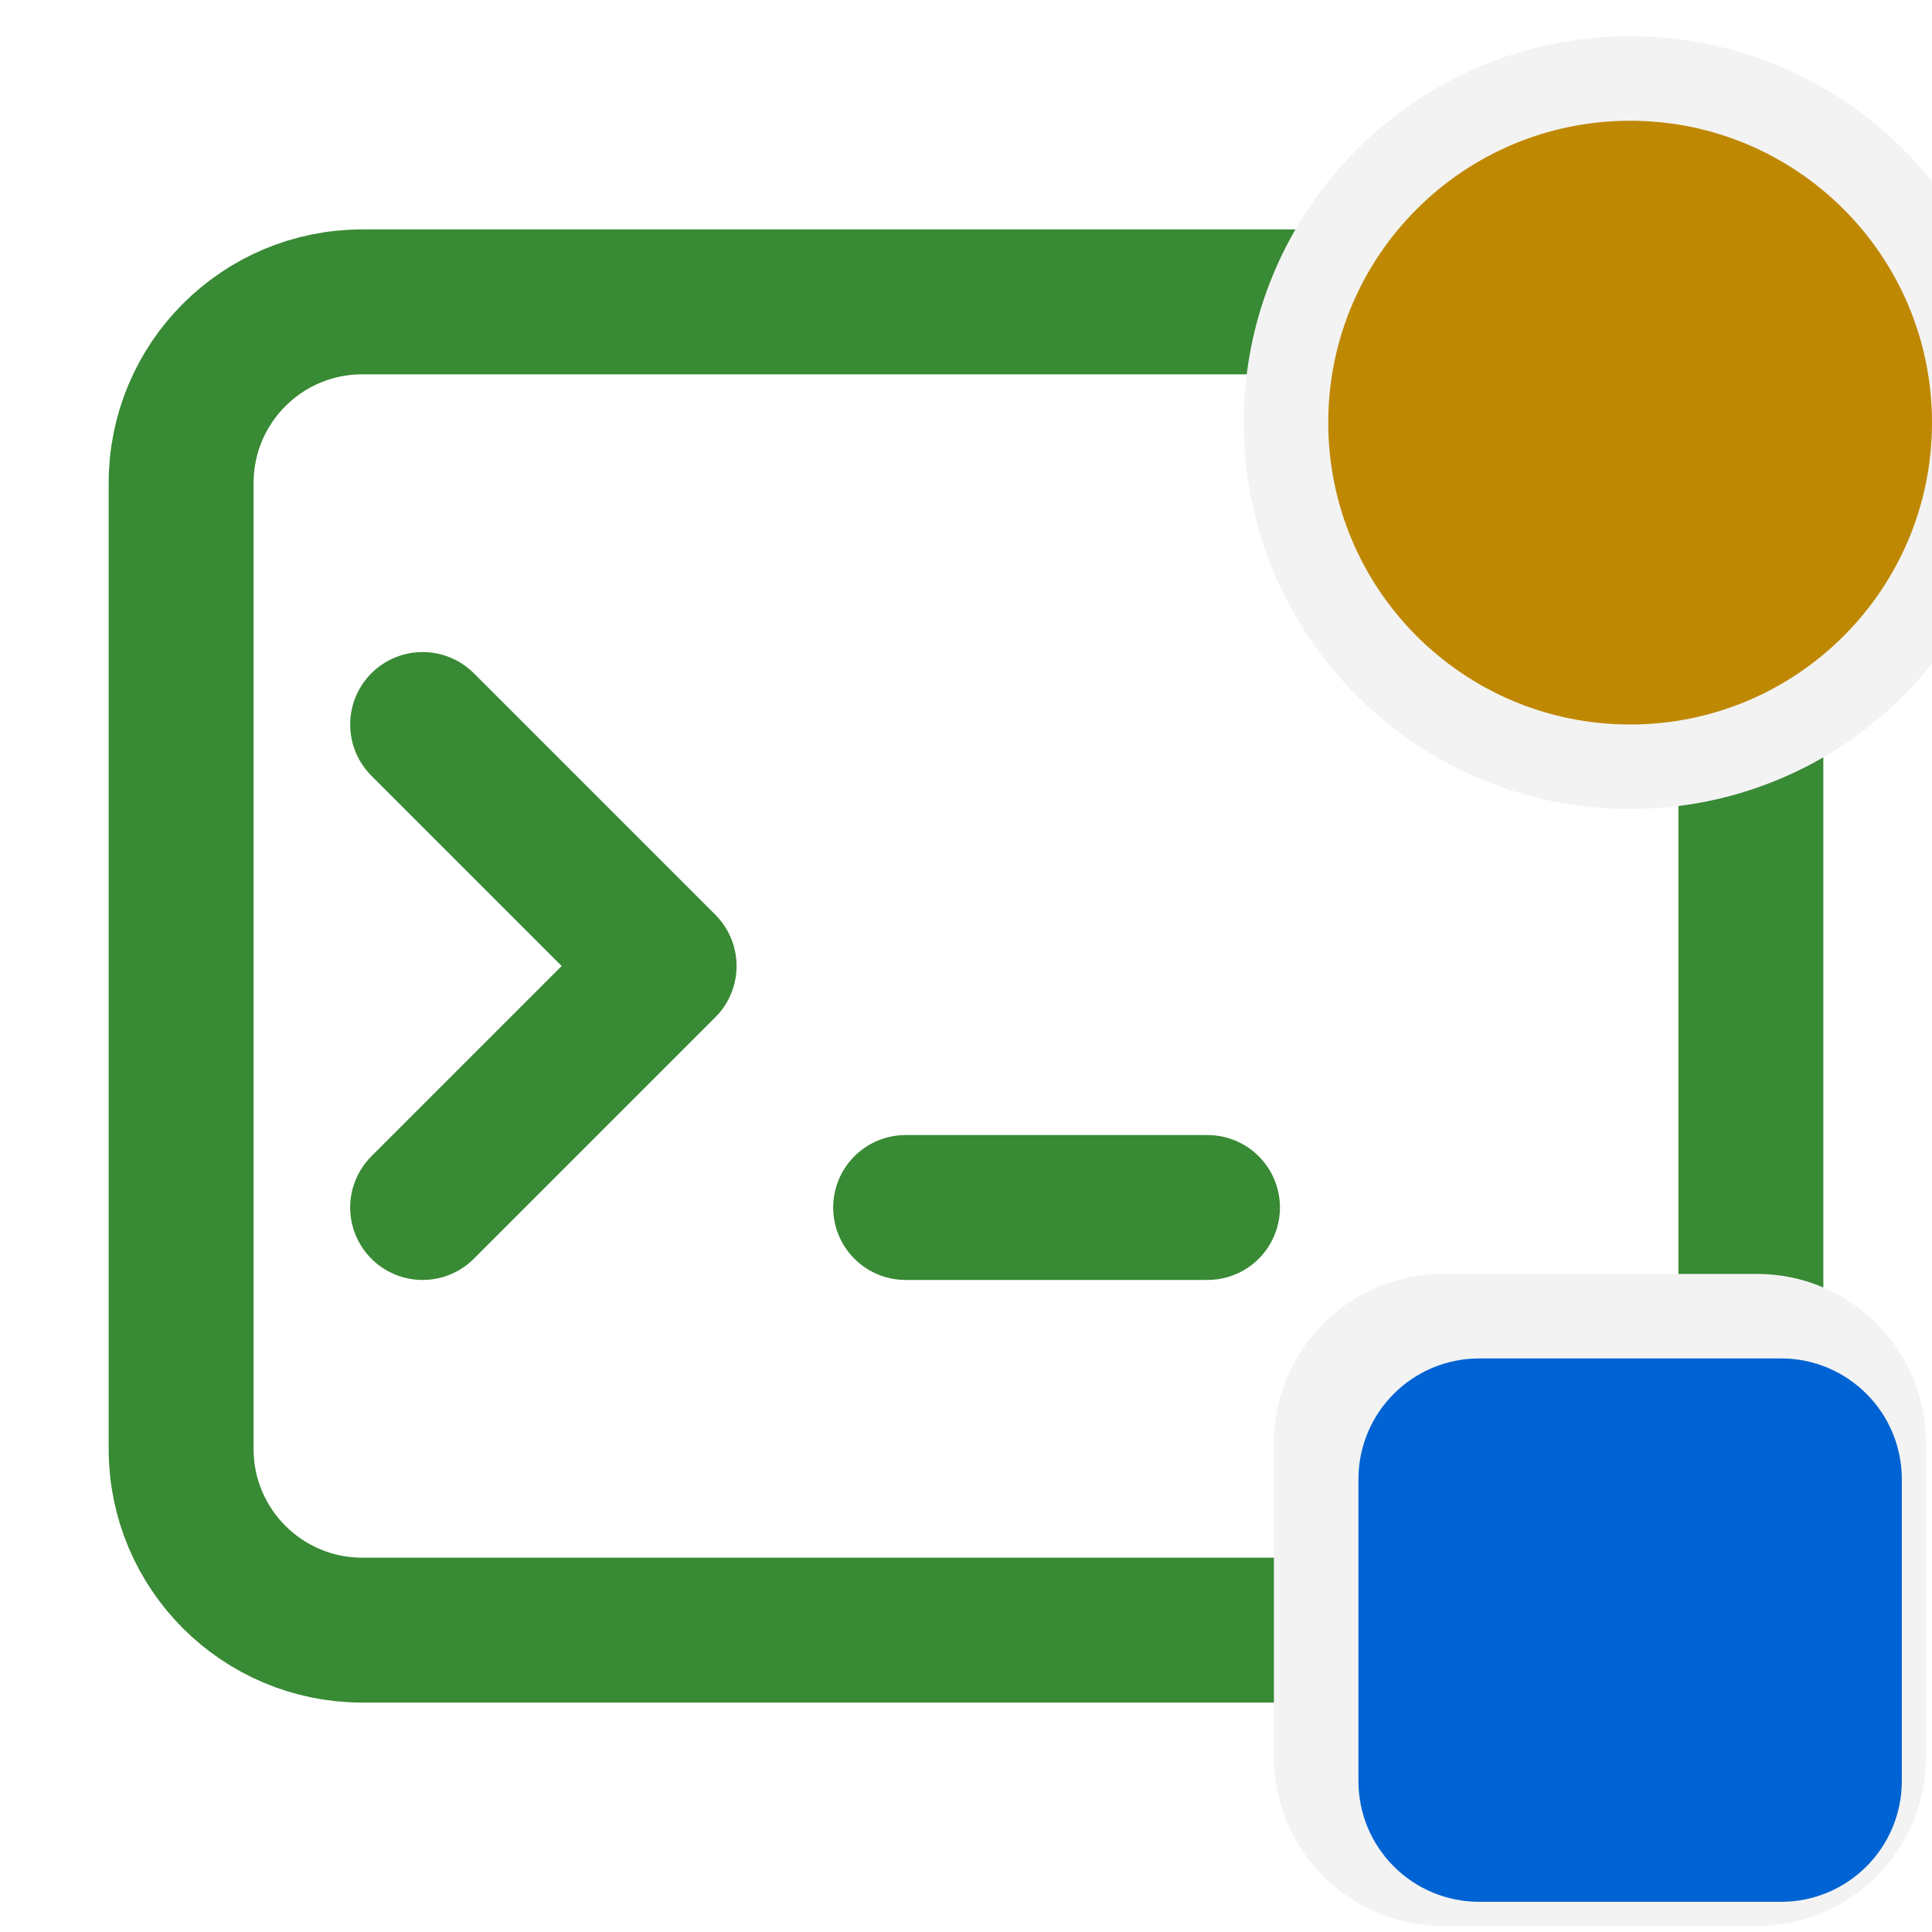
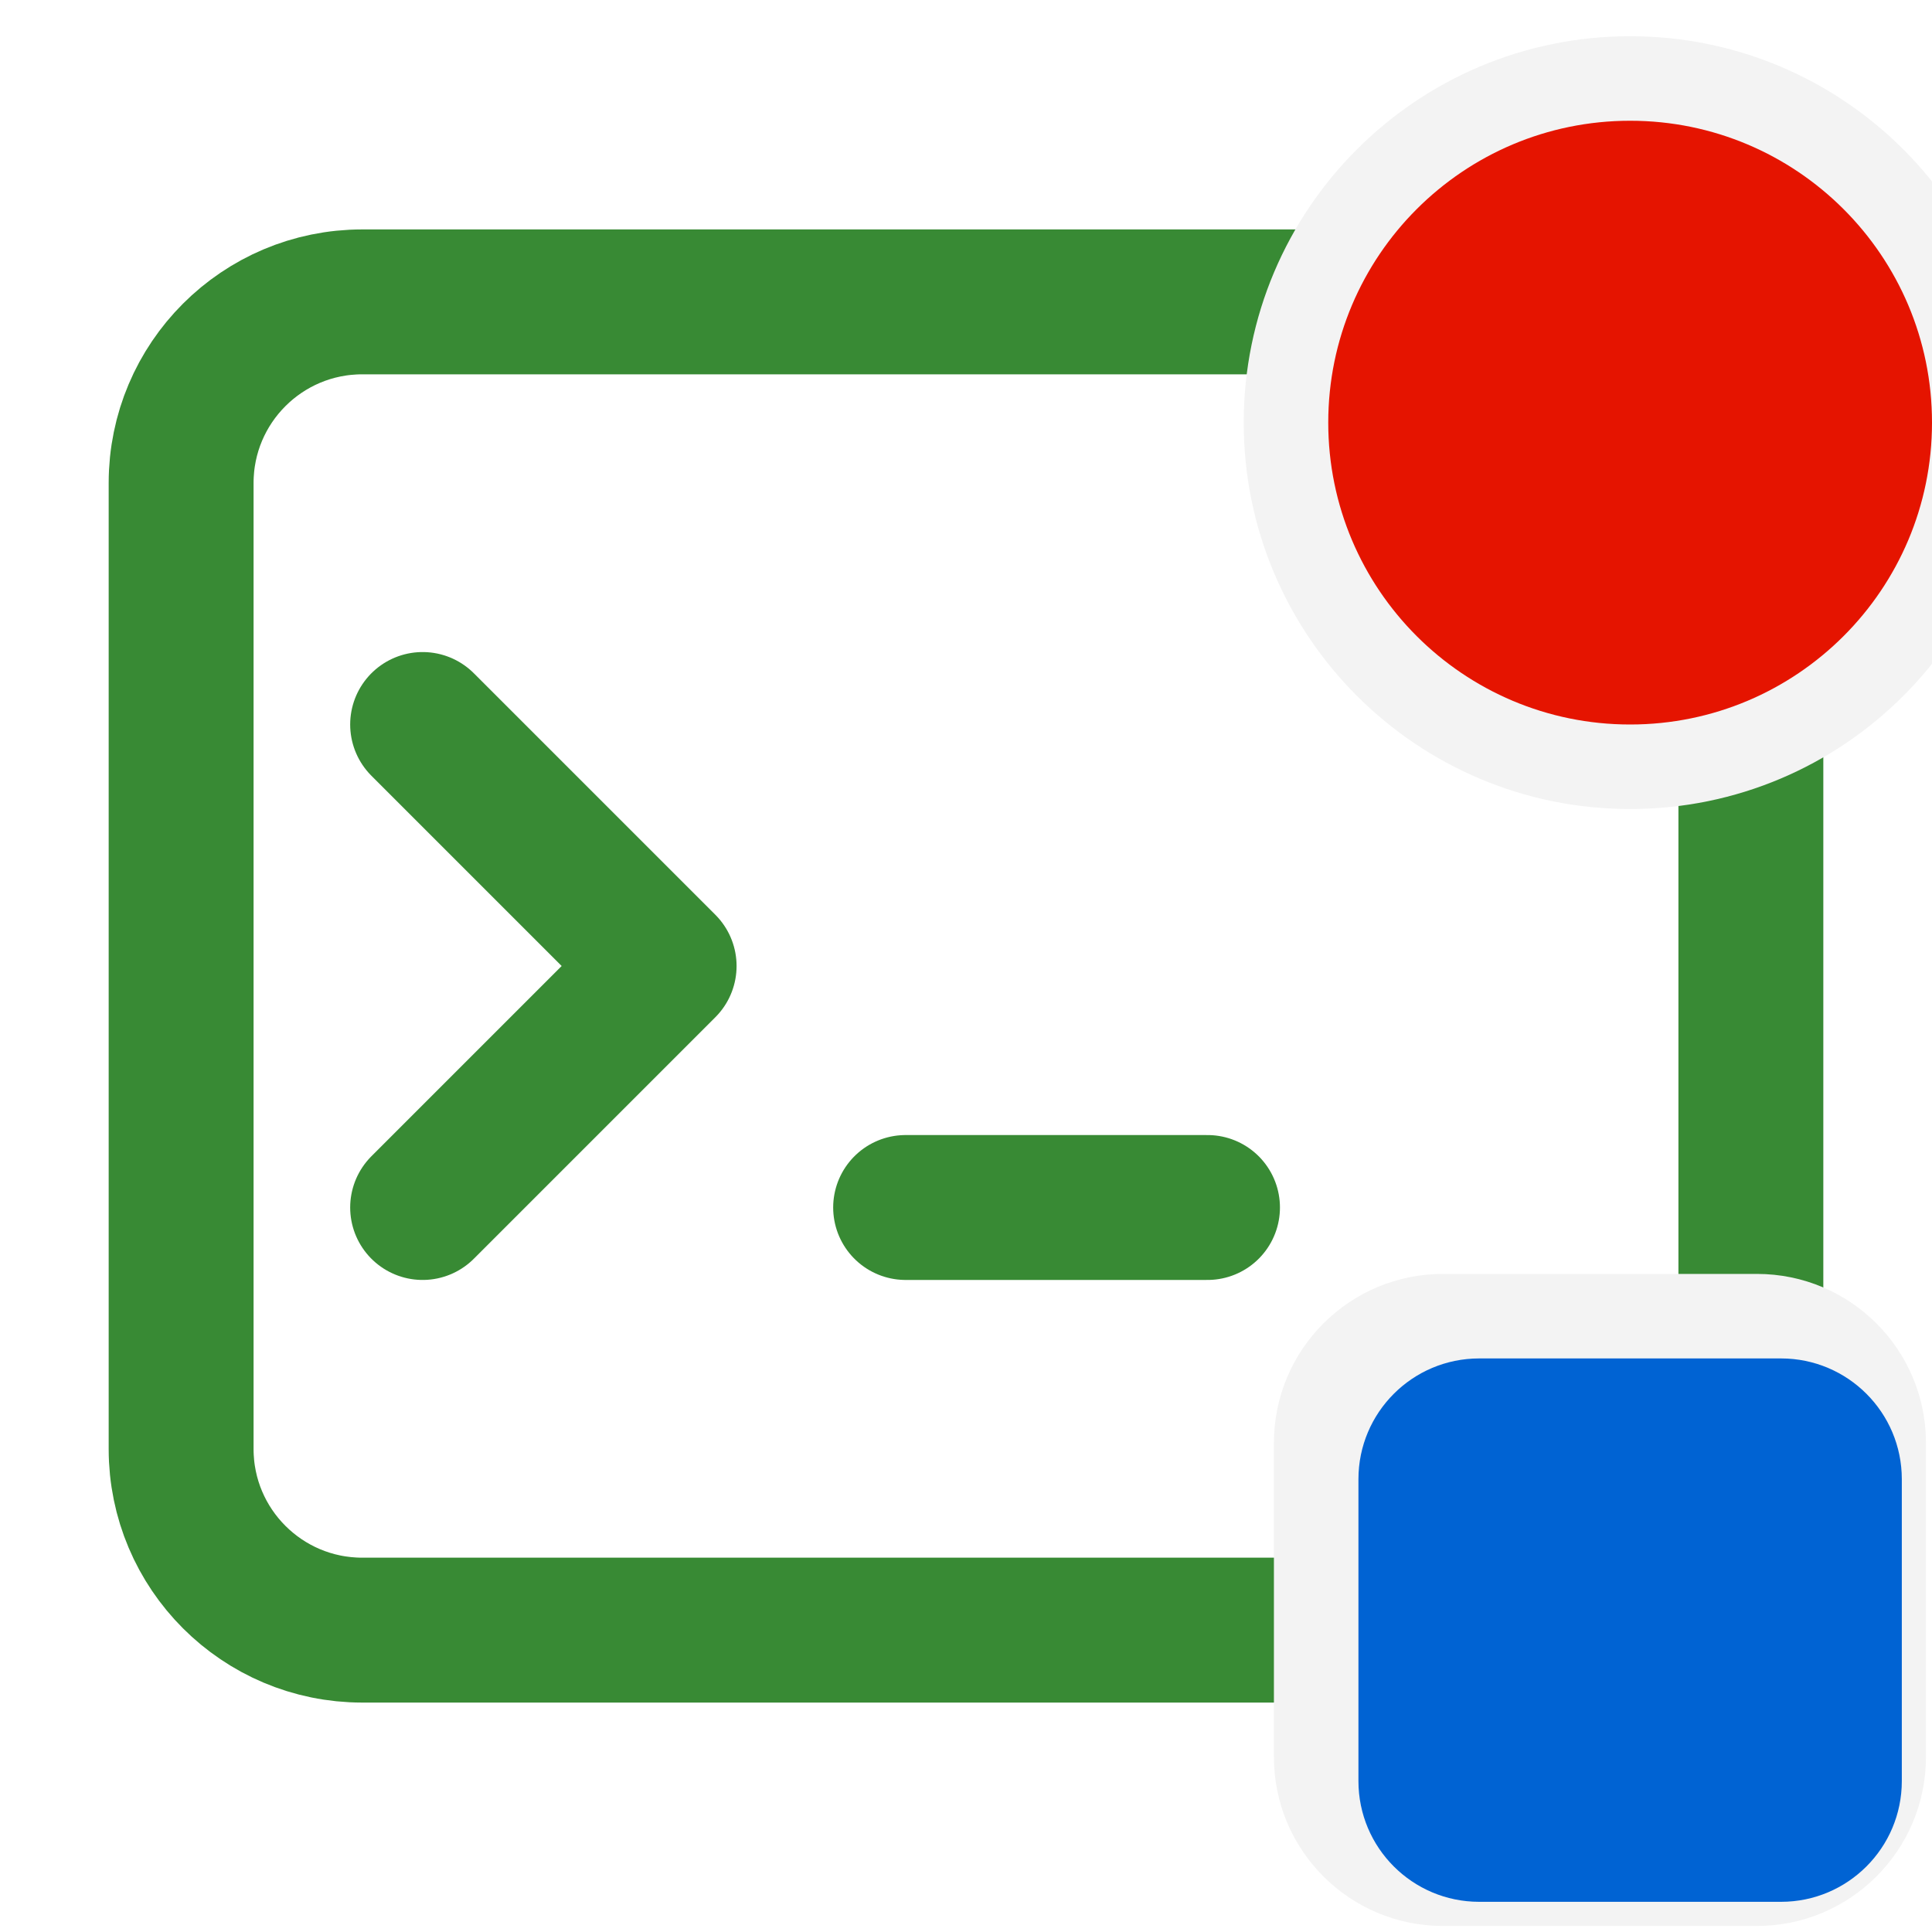
<svg xmlns="http://www.w3.org/2000/svg" width="16" height="16" viewBox="0 0 16 16" fill="none" stroke="#388A34" stroke-width="1.2" stroke-linecap="round" stroke-linejoin="round">
  <rect x="1.5" y="2.5" width="13" height="11" rx="1.5" />
  <path d="M3.5 6l2 2-2 2" />
  <path d="M7.5 10h2.5">
    <animate attributeName="opacity" values="1;0;0;1;1;0;0;1" keyTimes="0;0.01;0.25;0.26;0.5;0.51;0.75;0.76" dur="1s" calcMode="discrete" fill="freeze" />
  </path>
  <circle cx="13.5" cy="3.5" r="3.2" fill="#F3F3F3" stroke="none" />
-   <circle cx="13.5" cy="3.5" r="2.5" fill="#BF8803" stroke="none">
-     <animate attributeName="fill" values="#BF8803;#FFE38A;#BF8803;#FFE38A;#BF8803" keyTimes="0;0.25;0.5;0.75;1" dur="0.6s" calcMode="spline" keySplines="0.4 0 0.6 1;0.4 0 0.6 1;0.4 0 0.6 1;0.4 0 0.6 1" fill="freeze" />
+   <circle cx="13.5" cy="3.5" r="2.5" fill="#E51400" stroke="none">
+     <animate attributeName="fill" values="#E51400;#FF9B9B;#E51400;#FF9B9B;#E51400" keyTimes="0;0.25;0.5;0.75;1" dur="0.6s" calcMode="spline" keySplines="0.4 0 0.6 1;0.4 0 0.6 1;0.4 0 0.6 1;0.4 0 0.6 1" fill="freeze" />
  </circle>
  <rect x="10.55" y="10.55" width="5.4" height="5.4" rx="1.4" fill="#F3F3F3" stroke="none" />
  <rect x="11.25" y="11.25" width="4.5" height="4.5" rx="1" fill="#0063D3" stroke="none" />
</svg>
